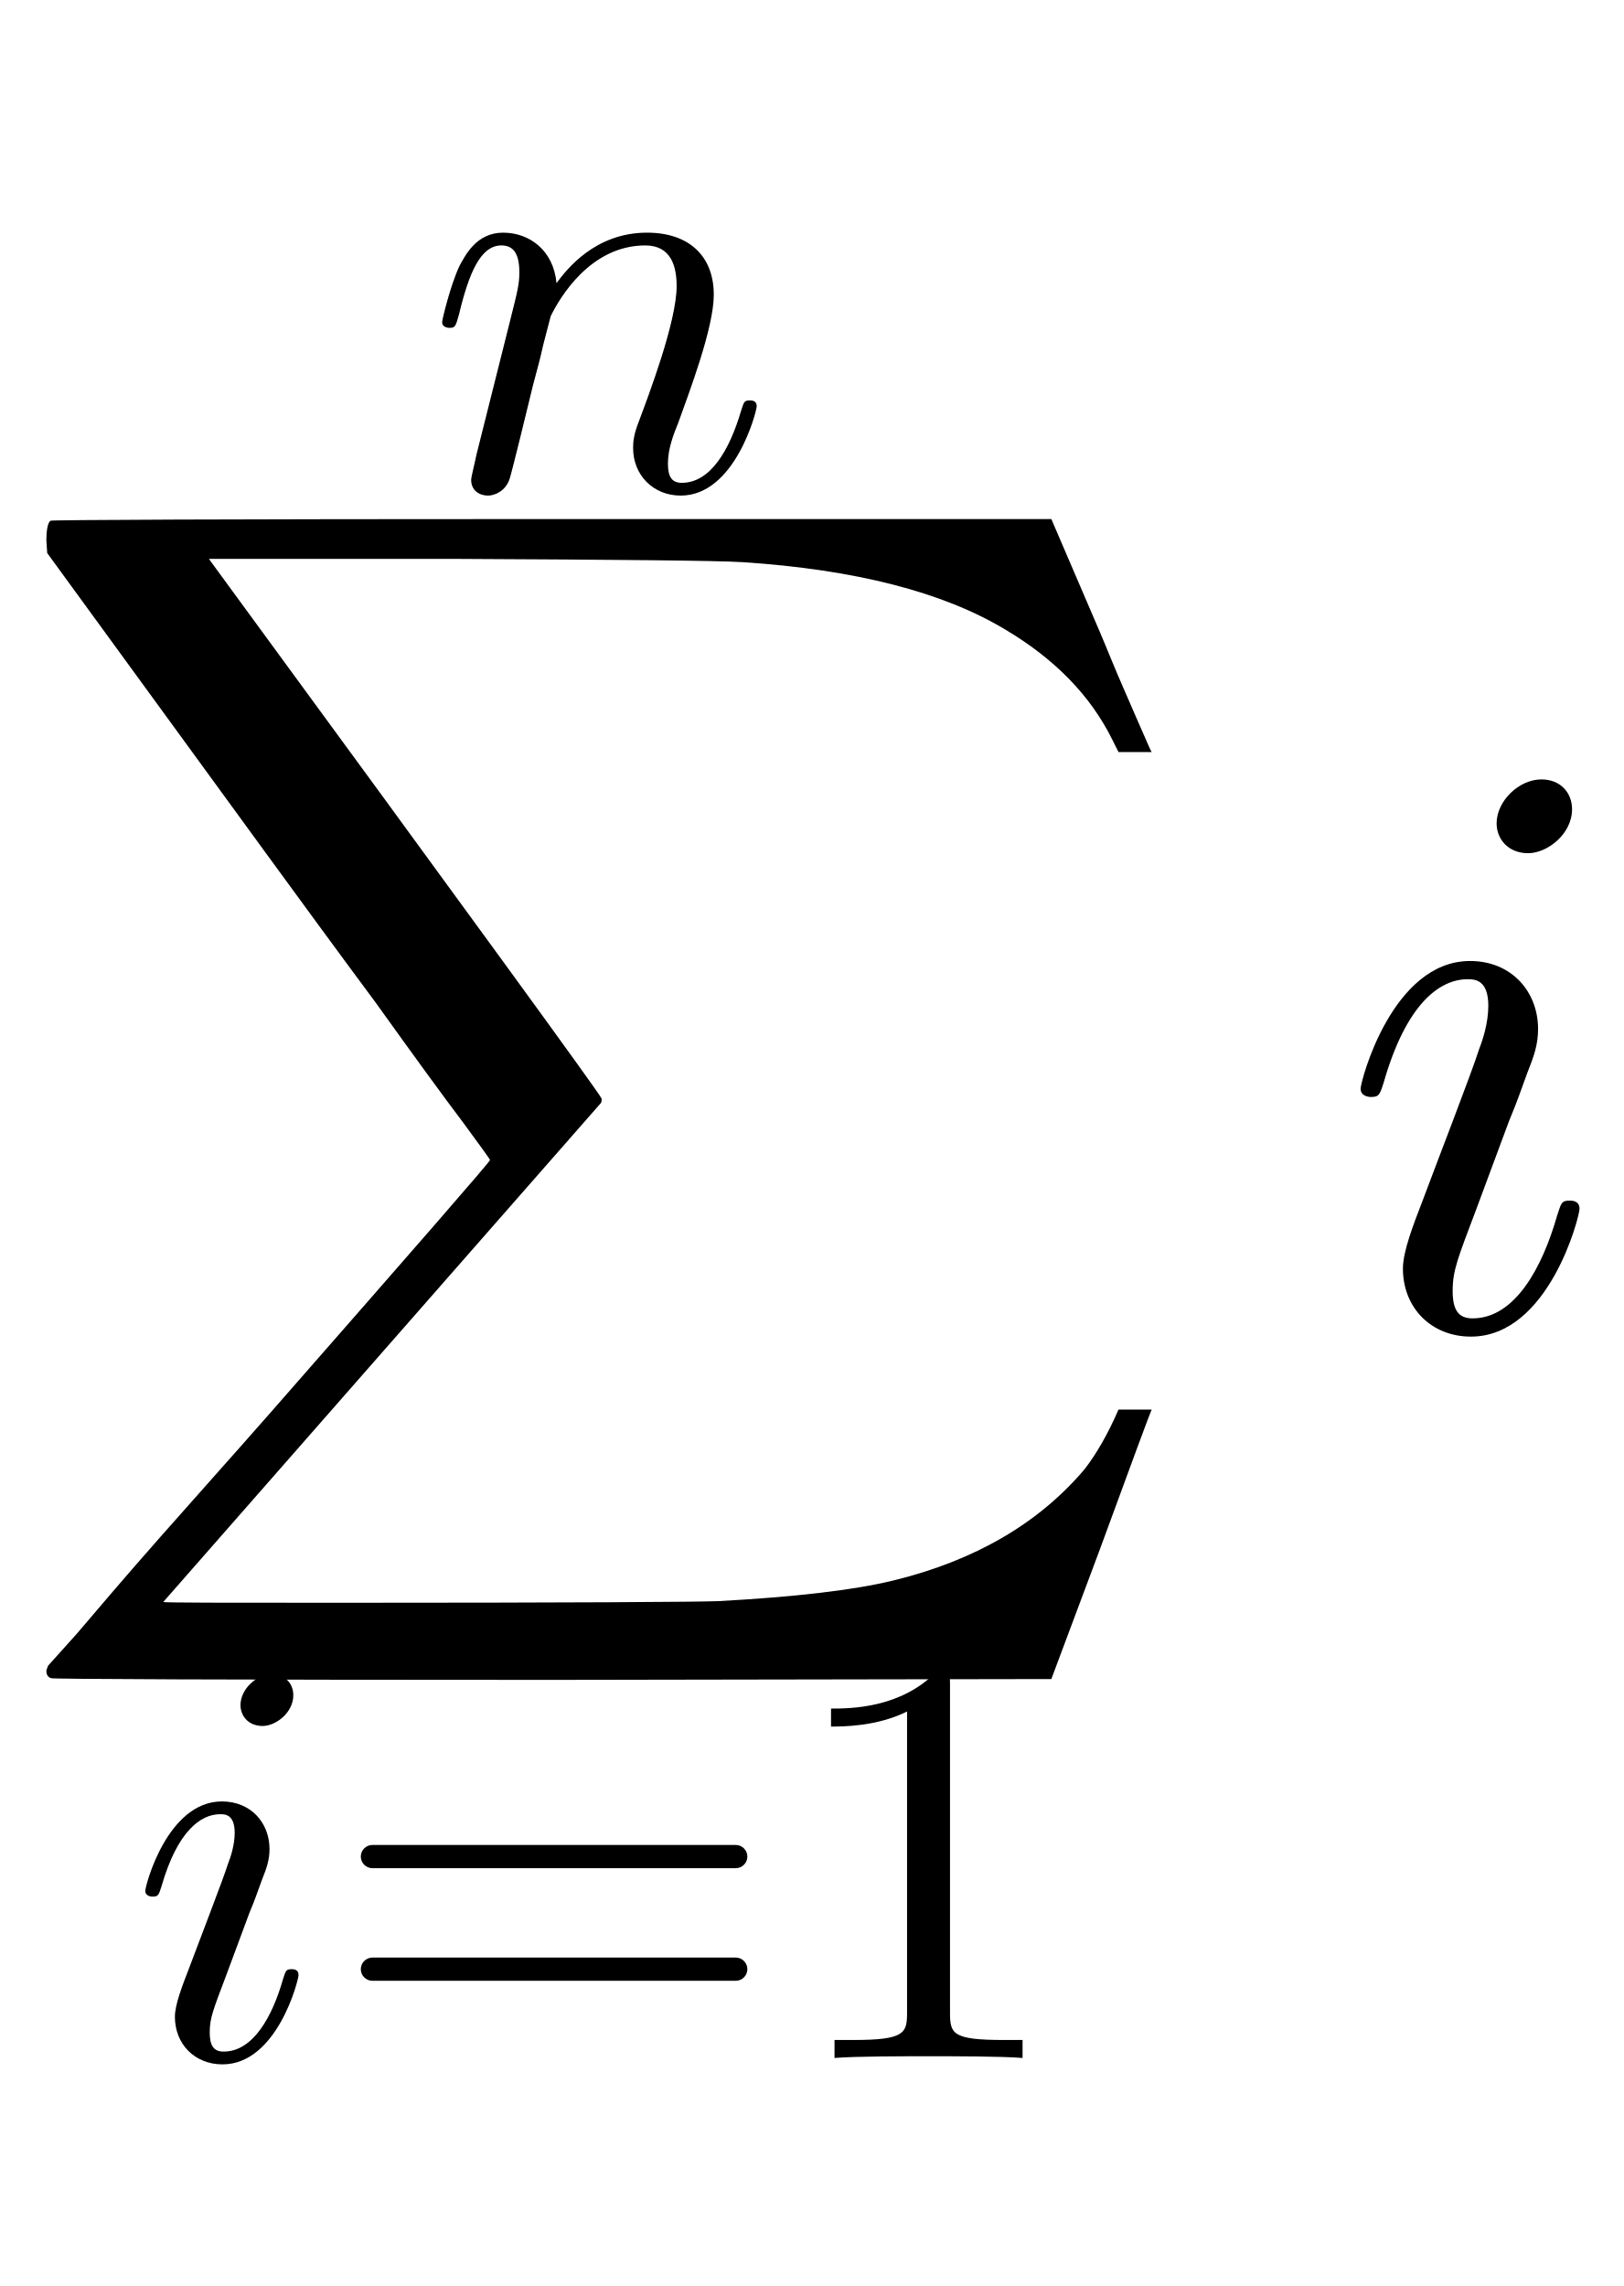
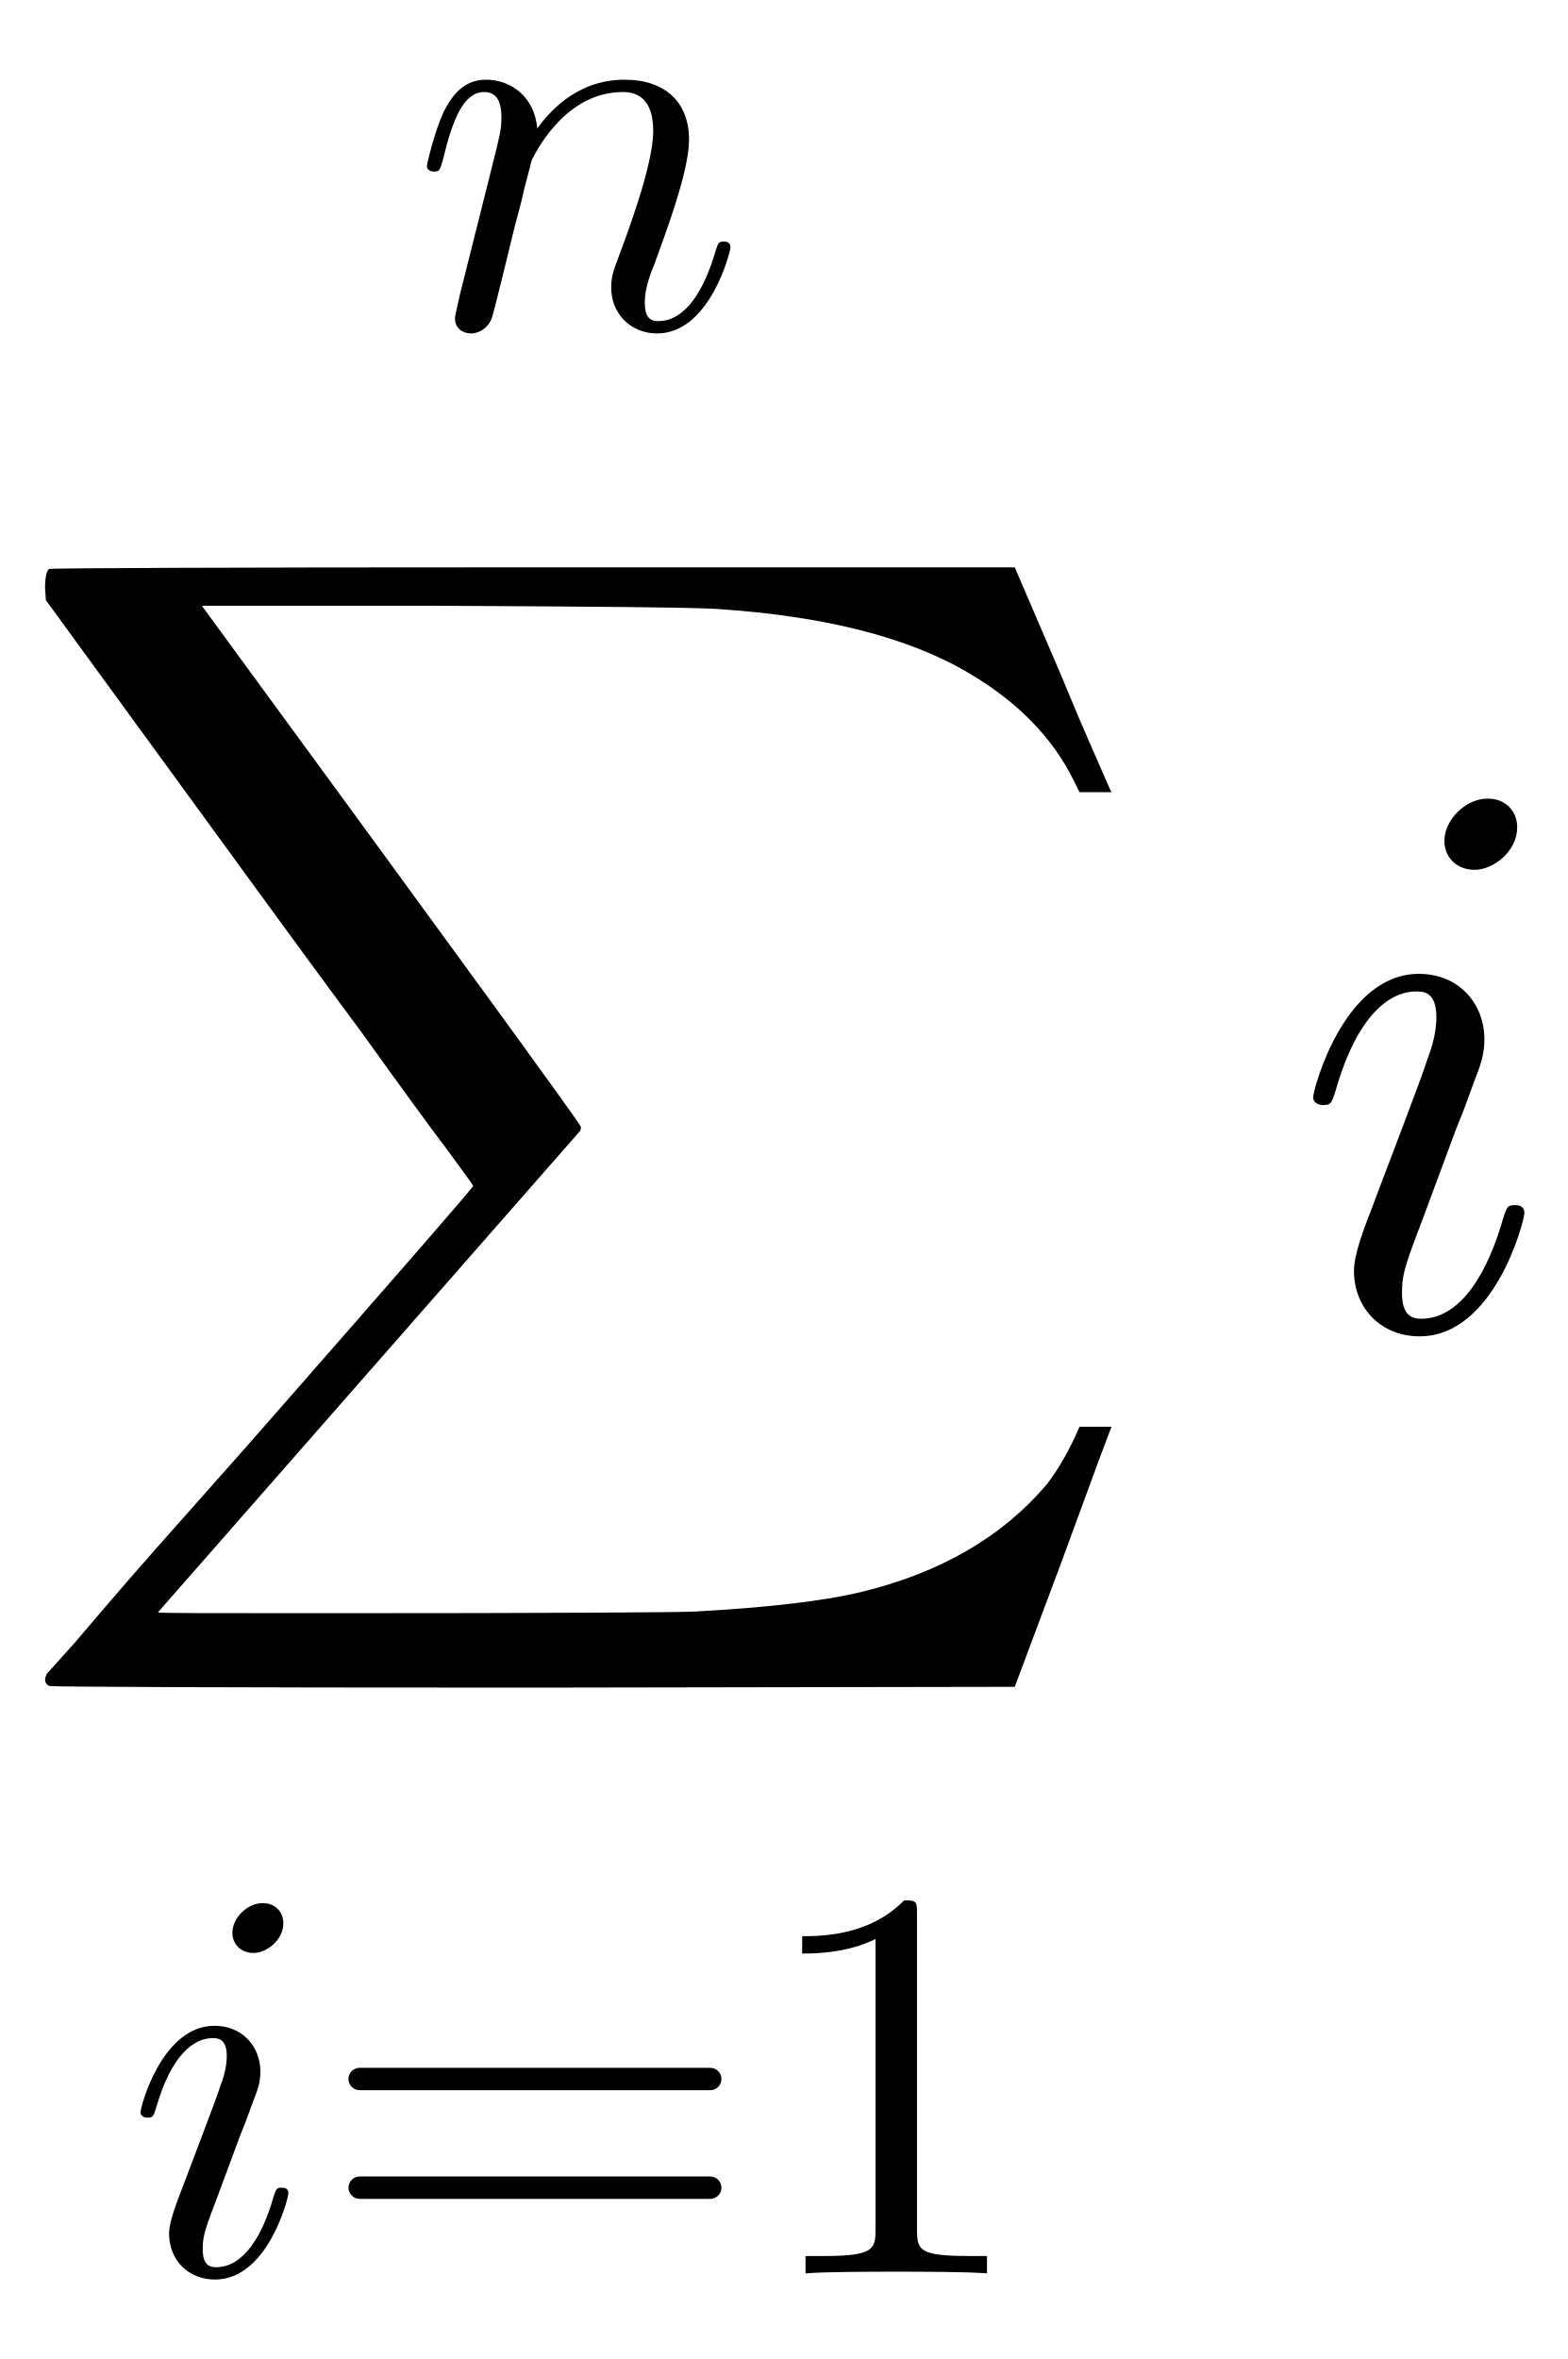
- <svg xmlns="http://www.w3.org/2000/svg" viewBox="0 0 1956 2757" width="1.96em" height="2.76em">
-   <path d="M60 628C62 627 264 626 665 626L1267 626L1325 761C1334 782 1343 805 1354 830C1365 855 1373 874 1378 885C1383 896 1386 904 1388 907L1348 907L1341 893C1314 838 1270 794 1211 759C1136 714 1031 687 895 678C862 676 745 675 543 674L251 674L259 685C568 1107 723 1320 724 1324C725 1325 725 1327 724 1330L196 1932C196 1933 266 1933 407 1933C690 1933 843 1932 866 1931C957 1926 1028 1918 1077 1906C1175 1882 1252 1837 1307 1772C1321 1754 1335 1730 1348 1700L1388 1700C1386 1704 1365 1761 1325 1870L1267 2025L666 2026C265 2026 63 2025 61 2024C57 2023 55 2020 55 2015C55 2014 56 2012 57 2009L92 1970C115 1943 148 1904 193 1853C238 1802 282 1753 325 1704C502 1502 591 1400 590 1399C590 1398 579 1383 557 1353C535 1324 500 1276 452 1209C403 1143 360 1084 322 1032L56 667L55 652C55 638 57 630 60 628Z" />
-   <path d="M911.7 489.9C911.7 482.9 905.4 482.9 903.3 482.9C896.3 482.9 896.3 485 892.8 495.5C878.8 543.1 855.7 582.3 821.4 582.3C809.5 582.3 804.6 575.3 804.6 559.2C804.6 541.7 810.9 524.9 817.2 509.5C830.5 472.4 859.9 395.4 859.9 355.5C859.9 308.6 829.8 280.6 779.4 280.6C716.4 280.6 682.1 325.4 670.2 341.5C666.7 302.3 638 280.6 605.8 280.6C573.6 280.6 560.3 307.9 553.3 320.5C542.1 344.3 532.3 385.6 532.3 388.4C532.3 395.4 540.7 395.4 540.7 395.4C547.7 395.4 548.4 394.7 552.6 379.3C564.5 329.6 578.5 296 603.7 296C617.7 296 625.4 305.1 625.4 328.2C625.4 342.9 623.3 350.6 614.2 387L573.6 548.7C571.5 559.2 567.3 575.3 567.3 578.8C567.3 591.4 577.1 597.7 587.6 597.7C596 597.7 608.6 592.1 613.5 578.1C614.2 576.7 622.6 543.8 626.8 526.3L642.2 463.3C646.4 447.9 650.6 432.5 654.1 416.4L663.2 381.4C673.7 359.7 710.8 296 777.3 296C808.8 296 815.1 321.9 815.1 345C815.1 388.4 780.8 478 769.6 508.1C763.3 524.2 762.6 532.6 762.6 540.3C762.6 573.2 787.1 597.7 820 597.7C885.8 597.7 911.7 495.5 911.7 489.9Z" />
-   <path d="M352.8 2044.5C352.8 2030.5 343 2019.3 326.9 2019.3C308 2019.3 289.1 2037.5 289.1 2056.4C289.1 2069.7 298.9 2081.6 315.7 2081.6C331.8 2081.6 352.8 2065.5 352.8 2044.5ZM359.1 2381.9C359.1 2374.9 352.8 2374.9 350.7 2374.9C343.7 2374.9 343.7 2377 340.2 2387.5C327.6 2431.6 304.5 2474.3 268.8 2474.3C256.9 2474.3 252 2467.3 252 2451.2C252 2433.7 256.2 2423.9 272.3 2381.2L299.6 2307.7C308 2287.4 308 2286 315 2267.1C320.6 2253.1 324.1 2243.3 324.1 2230C324.1 2198.5 301.7 2172.6 266.7 2172.6C200.9 2172.6 174.3 2274.1 174.3 2280.4C174.3 2287.4 182.7 2287.4 182.7 2287.4C189.7 2287.4 190.4 2286 193.9 2274.8C212.8 2209 240.8 2188 264.6 2188C270.2 2188 282.1 2188 282.1 2210.4C282.1 2225.1 277.2 2239.8 274.4 2246.8C268.8 2265 237.3 2346.2 226.1 2376.3C219.1 2394.5 210 2417.6 210 2432.3C210 2465.2 233.8 2489.7 267.4 2489.7C333.2 2489.7 359.1 2388.2 359.1 2381.9Z" />
-   <path d="M900.4 2239.1C900.4 2231.4 894.1 2225.1 886.4 2225.1L448.2 2225.1C440.5 2225.1 434.2 2231.4 434.2 2239.1C434.2 2246.8 440.5 2253.1 448.2 2253.1L886.4 2253.1C894.1 2253.1 900.4 2246.8 900.4 2239.1ZM900.4 2374.9C900.4 2367.2 894.1 2360.9 886.4 2360.9L448.2 2360.9C440.5 2360.9 434.2 2367.2 434.2 2374.9C434.2 2382.6 440.5 2388.9 448.2 2388.9L886.4 2388.9C894.1 2388.9 900.4 2382.6 900.4 2374.9ZM1232.3 2482L1232.3 2460.3L1209.9 2460.3C1146.9 2460.3 1144.8 2452.6 1144.8 2426.7L1144.8 2034C1144.8 2017.2 1144.8 2015.8 1128.7 2015.8C1085.3 2060.6 1023.7 2060.6 1001.3 2060.6L1001.3 2082.3C1015.3 2082.3 1056.6 2082.3 1093 2064.1L1093 2426.7C1093 2451.9 1090.9 2460.3 1027.9 2460.3L1005.5 2460.3L1005.5 2482C1030 2479.9 1090.9 2479.9 1118.9 2479.9C1146.9 2479.9 1207.8 2479.9 1232.3 2482Z" />
-   <path d="M1895 976C1895 956 1881 940 1858 940C1831 940 1804 966 1804 993C1804 1012 1818 1029 1842 1029C1865 1029 1895 1006 1895 976ZM1904 1458C1904 1448 1895 1448 1892 1448C1882 1448 1882 1451 1877 1466C1859 1529 1826 1590 1775 1590C1758 1590 1751 1580 1751 1557C1751 1532 1757 1518 1780 1457L1819 1352C1831 1323 1831 1321 1841 1294C1849 1274 1854 1260 1854 1241C1854 1196 1822 1159 1772 1159C1678 1159 1640 1304 1640 1313C1640 1323 1652 1323 1652 1323C1662 1323 1663 1321 1668 1305C1695 1211 1735 1181 1769 1181C1777 1181 1794 1181 1794 1213C1794 1234 1787 1255 1783 1265C1775 1291 1730 1407 1714 1450C1704 1476 1691 1509 1691 1530C1691 1577 1725 1612 1773 1612C1867 1612 1904 1467 1904 1458Z" />
+ <svg xmlns="http://www.w3.org/2000/svg" viewBox="0 0 1956 2948" width="1.96em" height="2.95em">
+   <path d="M60 711C62 710 264 709 665 709L1267 709L1325 844C1334 865 1343 888 1354 913C1365 938 1373 957 1378 968C1383 979 1386 987 1388 990L1348 990L1341 976C1314 921 1270 877 1211 842C1136 797 1031 770 895 761C862 759 745 758 543 757L251 757L259 768C568 1190 723 1403 724 1407C725 1408 725 1410 724 1413L196 2015C196 2016 266 2016 407 2016C690 2016 843 2015 866 2014C957 2009 1028 2001 1077 1989C1175 1965 1252 1920 1307 1855C1321 1837 1335 1813 1348 1783L1388 1783C1386 1787 1365 1844 1325 1953L1267 2108L666 2109C265 2109 63 2108 61 2107C57 2106 55 2103 55 2098C55 2097 56 2095 57 2092L92 2053C115 2026 148 1987 193 1936C238 1885 282 1836 325 1787C502 1585 591 1483 590 1482C590 1481 579 1466 557 1436C535 1407 500 1359 452 1292C403 1226 360 1167 322 1115L56 750L55 735C55 721 57 713 60 711Z" />
+   <path d="M911.7 308.9C911.7 301.9 905.4 301.9 903.3 301.9C896.3 301.9 896.3 304 892.8 314.5C878.8 362.1 855.7 401.3 821.4 401.3C809.5 401.3 804.6 394.3 804.6 378.2C804.6 360.7 810.9 343.9 817.2 328.5C830.5 291.4 859.9 214.4 859.9 174.5C859.9 127.6 829.8 99.6 779.4 99.6C716.4 99.6 682.1 144.4 670.2 160.5C666.7 121.3 638 99.6 605.8 99.6C573.6 99.6 560.3 126.9 553.3 139.5C542.1 163.3 532.3 204.6 532.3 207.4C532.3 214.4 540.7 214.4 540.7 214.4C547.7 214.4 548.4 213.7 552.6 198.3C564.5 148.6 578.5 115 603.7 115C617.7 115 625.4 124.1 625.4 147.2C625.4 161.9 623.3 169.6 614.2 206L573.6 367.7C571.5 378.2 567.3 394.3 567.3 397.8C567.3 410.4 577.1 416.7 587.6 416.7C596 416.7 608.6 411.1 613.5 397.1C614.2 395.7 622.6 362.8 626.8 345.3L642.2 282.3C646.4 266.9 650.6 251.5 654.1 235.4L663.2 200.4C673.7 178.7 710.8 115 777.3 115C808.8 115 815.1 140.9 815.1 164C815.1 207.4 780.8 297 769.6 327.1C763.3 343.2 762.6 351.6 762.6 359.3C762.6 392.2 787.1 416.7 820 416.7C885.8 416.7 911.7 314.5 911.7 308.9Z" />
+   <path d="M352.8 2403.5C352.8 2389.5 343 2378.3 326.9 2378.3C308 2378.3 289.1 2396.5 289.1 2415.4C289.1 2428.7 298.9 2440.6 315.7 2440.6C331.8 2440.6 352.8 2424.5 352.8 2403.5ZM359.1 2740.9C359.1 2733.9 352.8 2733.9 350.7 2733.9C343.7 2733.9 343.7 2736 340.2 2746.5C327.6 2790.6 304.5 2833.3 268.8 2833.3C256.9 2833.3 252 2826.3 252 2810.2C252 2792.7 256.2 2782.9 272.3 2740.2L299.6 2666.7C308 2646.4 308 2645 315 2626.1C320.6 2612.1 324.1 2602.3 324.1 2589C324.1 2557.5 301.7 2531.6 266.7 2531.6C200.9 2531.6 174.3 2633.1 174.3 2639.4C174.3 2646.4 182.7 2646.4 182.7 2646.4C189.7 2646.4 190.4 2645 193.9 2633.8C212.8 2568 240.8 2547 264.6 2547C270.2 2547 282.1 2547 282.1 2569.4C282.1 2584.1 277.2 2598.8 274.4 2605.8C268.8 2624 237.3 2705.2 226.1 2735.3C219.1 2753.5 210 2776.6 210 2791.3C210 2824.2 233.8 2848.7 267.4 2848.7C333.2 2848.7 359.1 2747.2 359.1 2740.9Z" />
+   <path d="M900.4 2598.1C900.4 2590.4 894.1 2584.1 886.4 2584.1L448.2 2584.1C440.5 2584.1 434.2 2590.4 434.2 2598.1C434.2 2605.8 440.5 2612.1 448.2 2612.1L886.4 2612.1C894.1 2612.1 900.4 2605.8 900.4 2598.1ZM900.4 2733.9C900.4 2726.2 894.1 2719.9 886.4 2719.9L448.2 2719.9C440.5 2719.9 434.2 2726.2 434.2 2733.9C434.2 2741.6 440.5 2747.9 448.2 2747.9L886.4 2747.9C894.1 2747.9 900.4 2741.6 900.4 2733.9ZM1232.3 2841L1232.3 2819.3L1209.9 2819.3C1146.9 2819.3 1144.8 2811.6 1144.8 2785.7L1144.8 2393C1144.8 2376.2 1144.8 2374.8 1128.7 2374.8C1085.3 2419.6 1023.7 2419.6 1001.3 2419.6L1001.3 2441.3C1015.3 2441.3 1056.6 2441.3 1093 2423.1L1093 2785.7C1093 2810.9 1090.9 2819.3 1027.9 2819.3L1005.5 2819.3L1005.5 2841C1030 2838.9 1090.9 2838.9 1118.9 2838.9C1146.9 2838.9 1207.8 2838.9 1232.3 2841Z" />
+   <path d="M1895 1034C1895 1014 1881 998 1858 998C1831 998 1804 1024 1804 1051C1804 1070 1818 1087 1842 1087C1865 1087 1895 1064 1895 1034ZM1904 1516C1904 1506 1895 1506 1892 1506C1882 1506 1882 1509 1877 1524C1859 1587 1826 1648 1775 1648C1758 1648 1751 1638 1751 1615C1751 1590 1757 1576 1780 1515L1819 1410C1831 1381 1831 1379 1841 1352C1849 1332 1854 1318 1854 1299C1854 1254 1822 1217 1772 1217C1678 1217 1640 1362 1640 1371C1640 1381 1652 1381 1652 1381C1662 1381 1663 1379 1668 1363C1695 1269 1735 1239 1769 1239C1777 1239 1794 1239 1794 1271C1794 1292 1787 1313 1783 1323C1775 1349 1730 1465 1714 1508C1704 1534 1691 1567 1691 1588C1691 1635 1725 1670 1773 1670C1867 1670 1904 1525 1904 1516Z" />
</svg>
